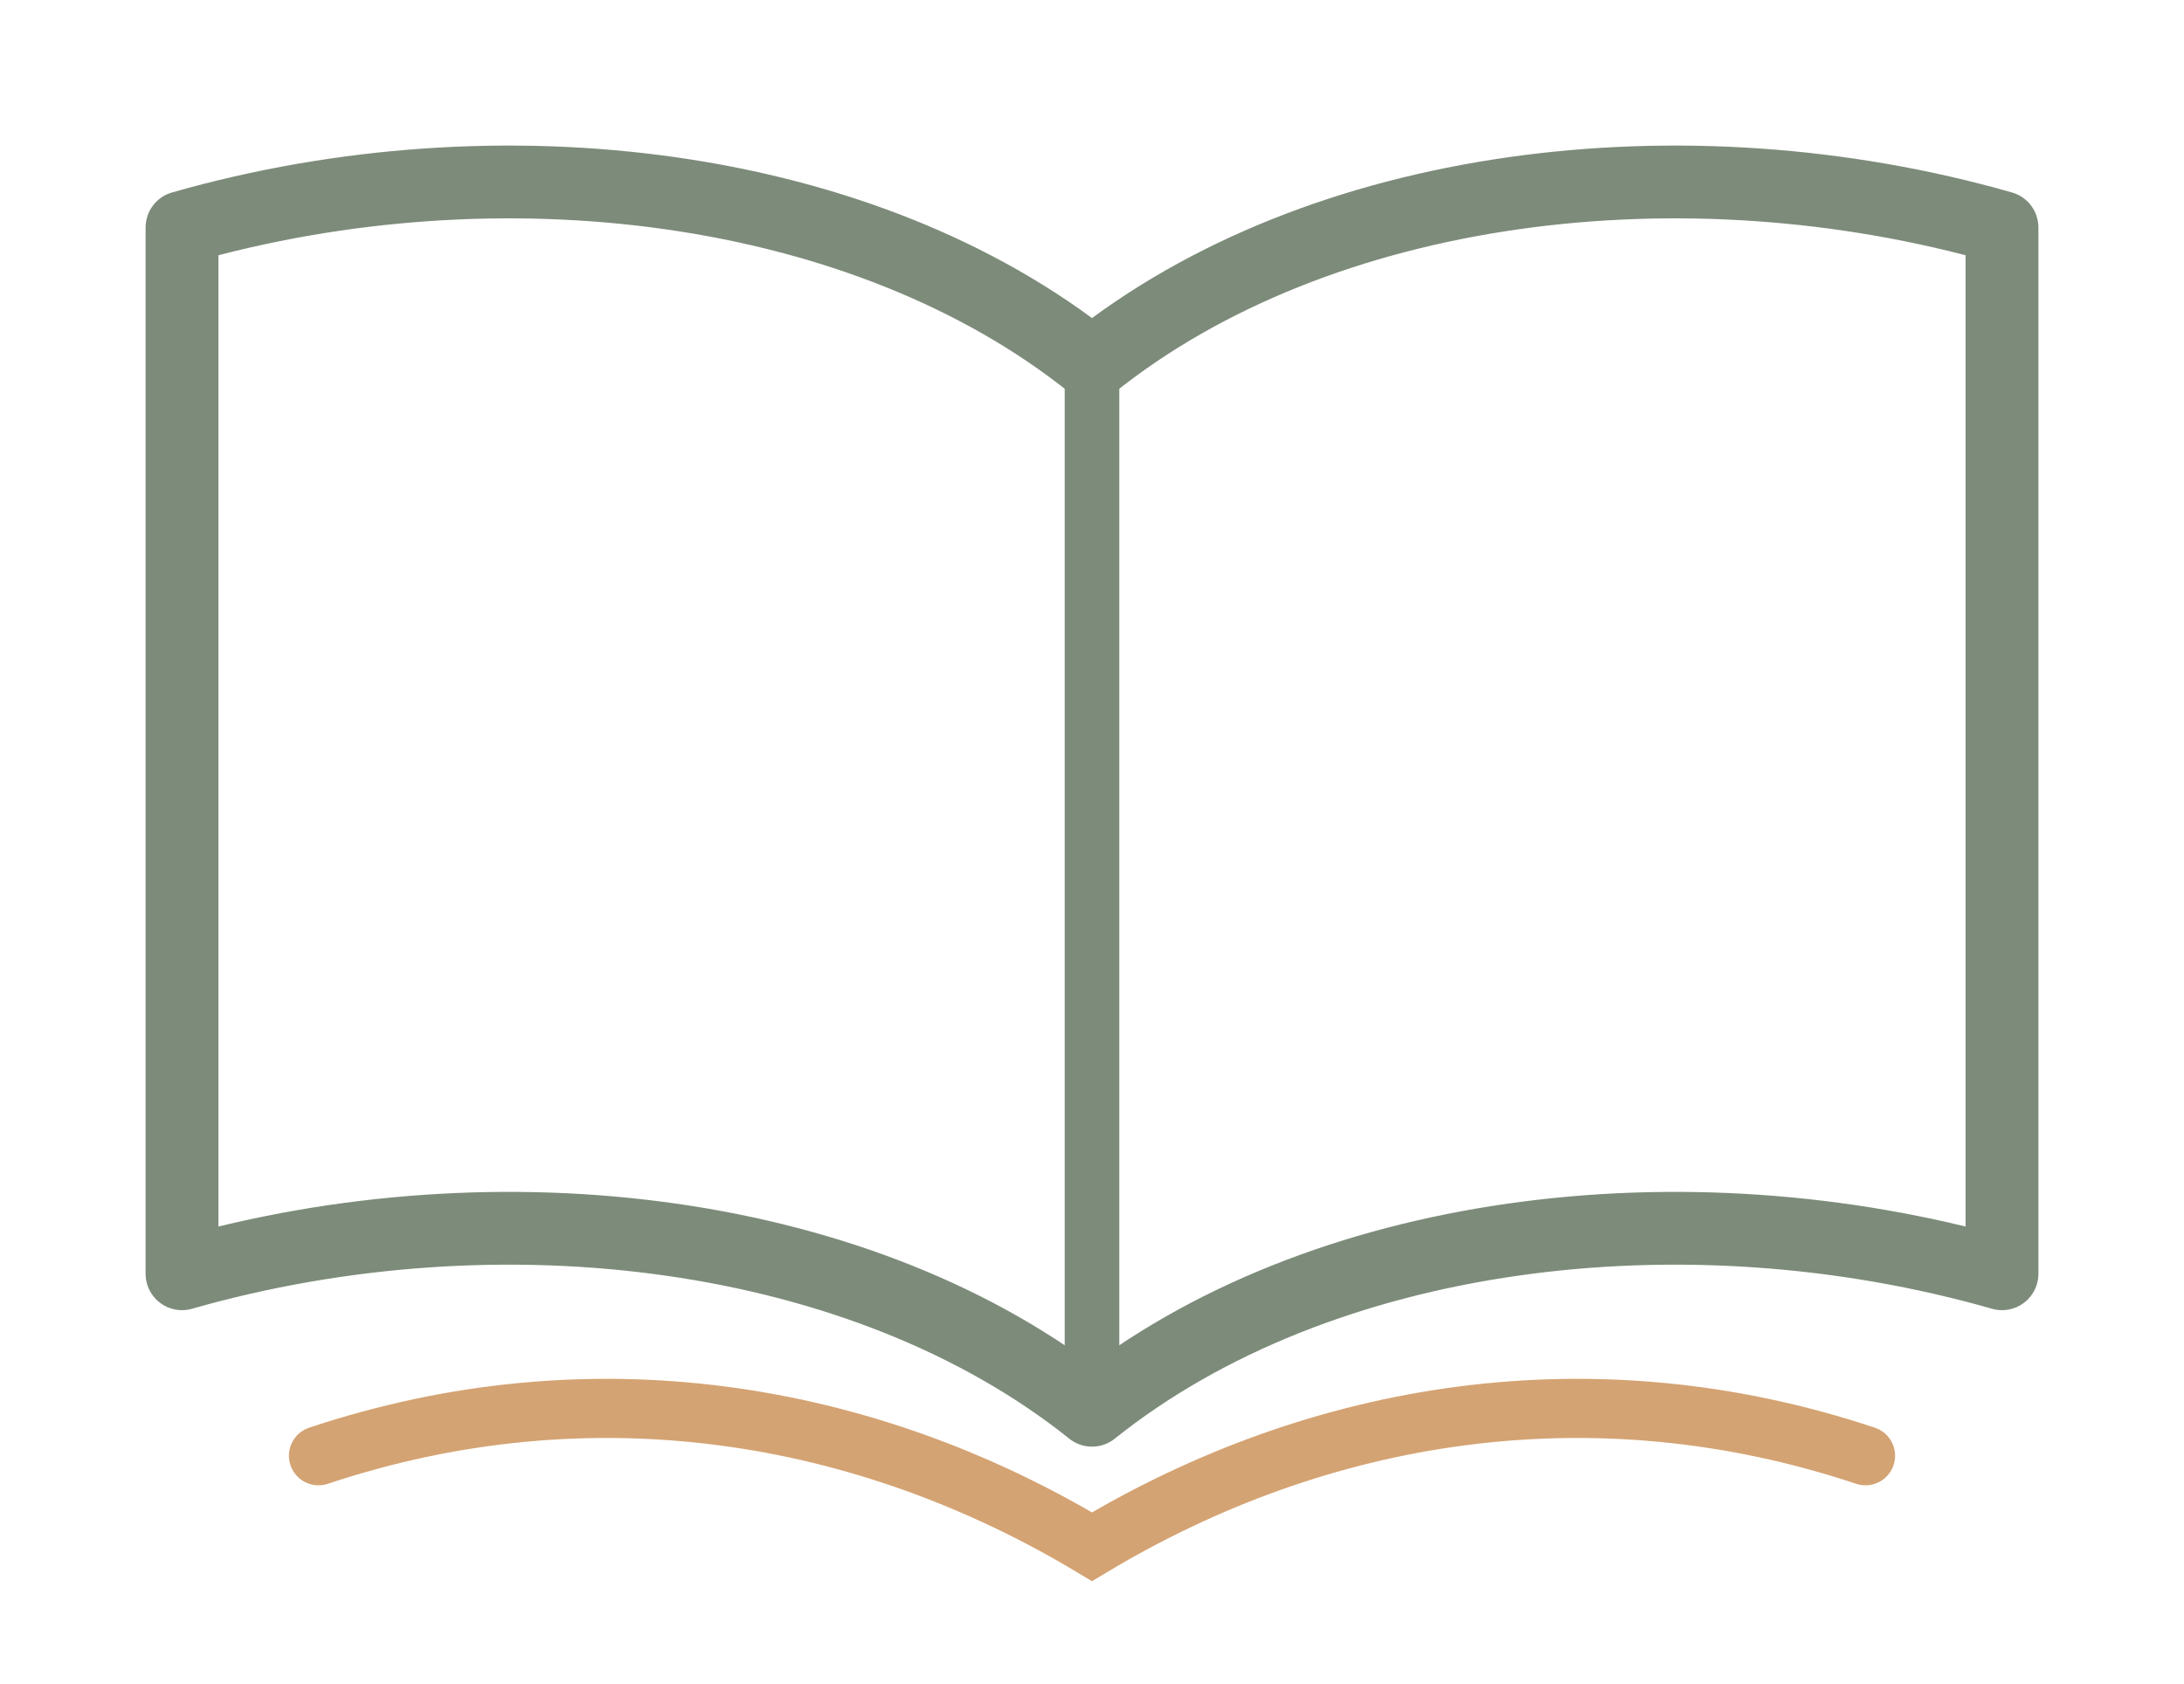
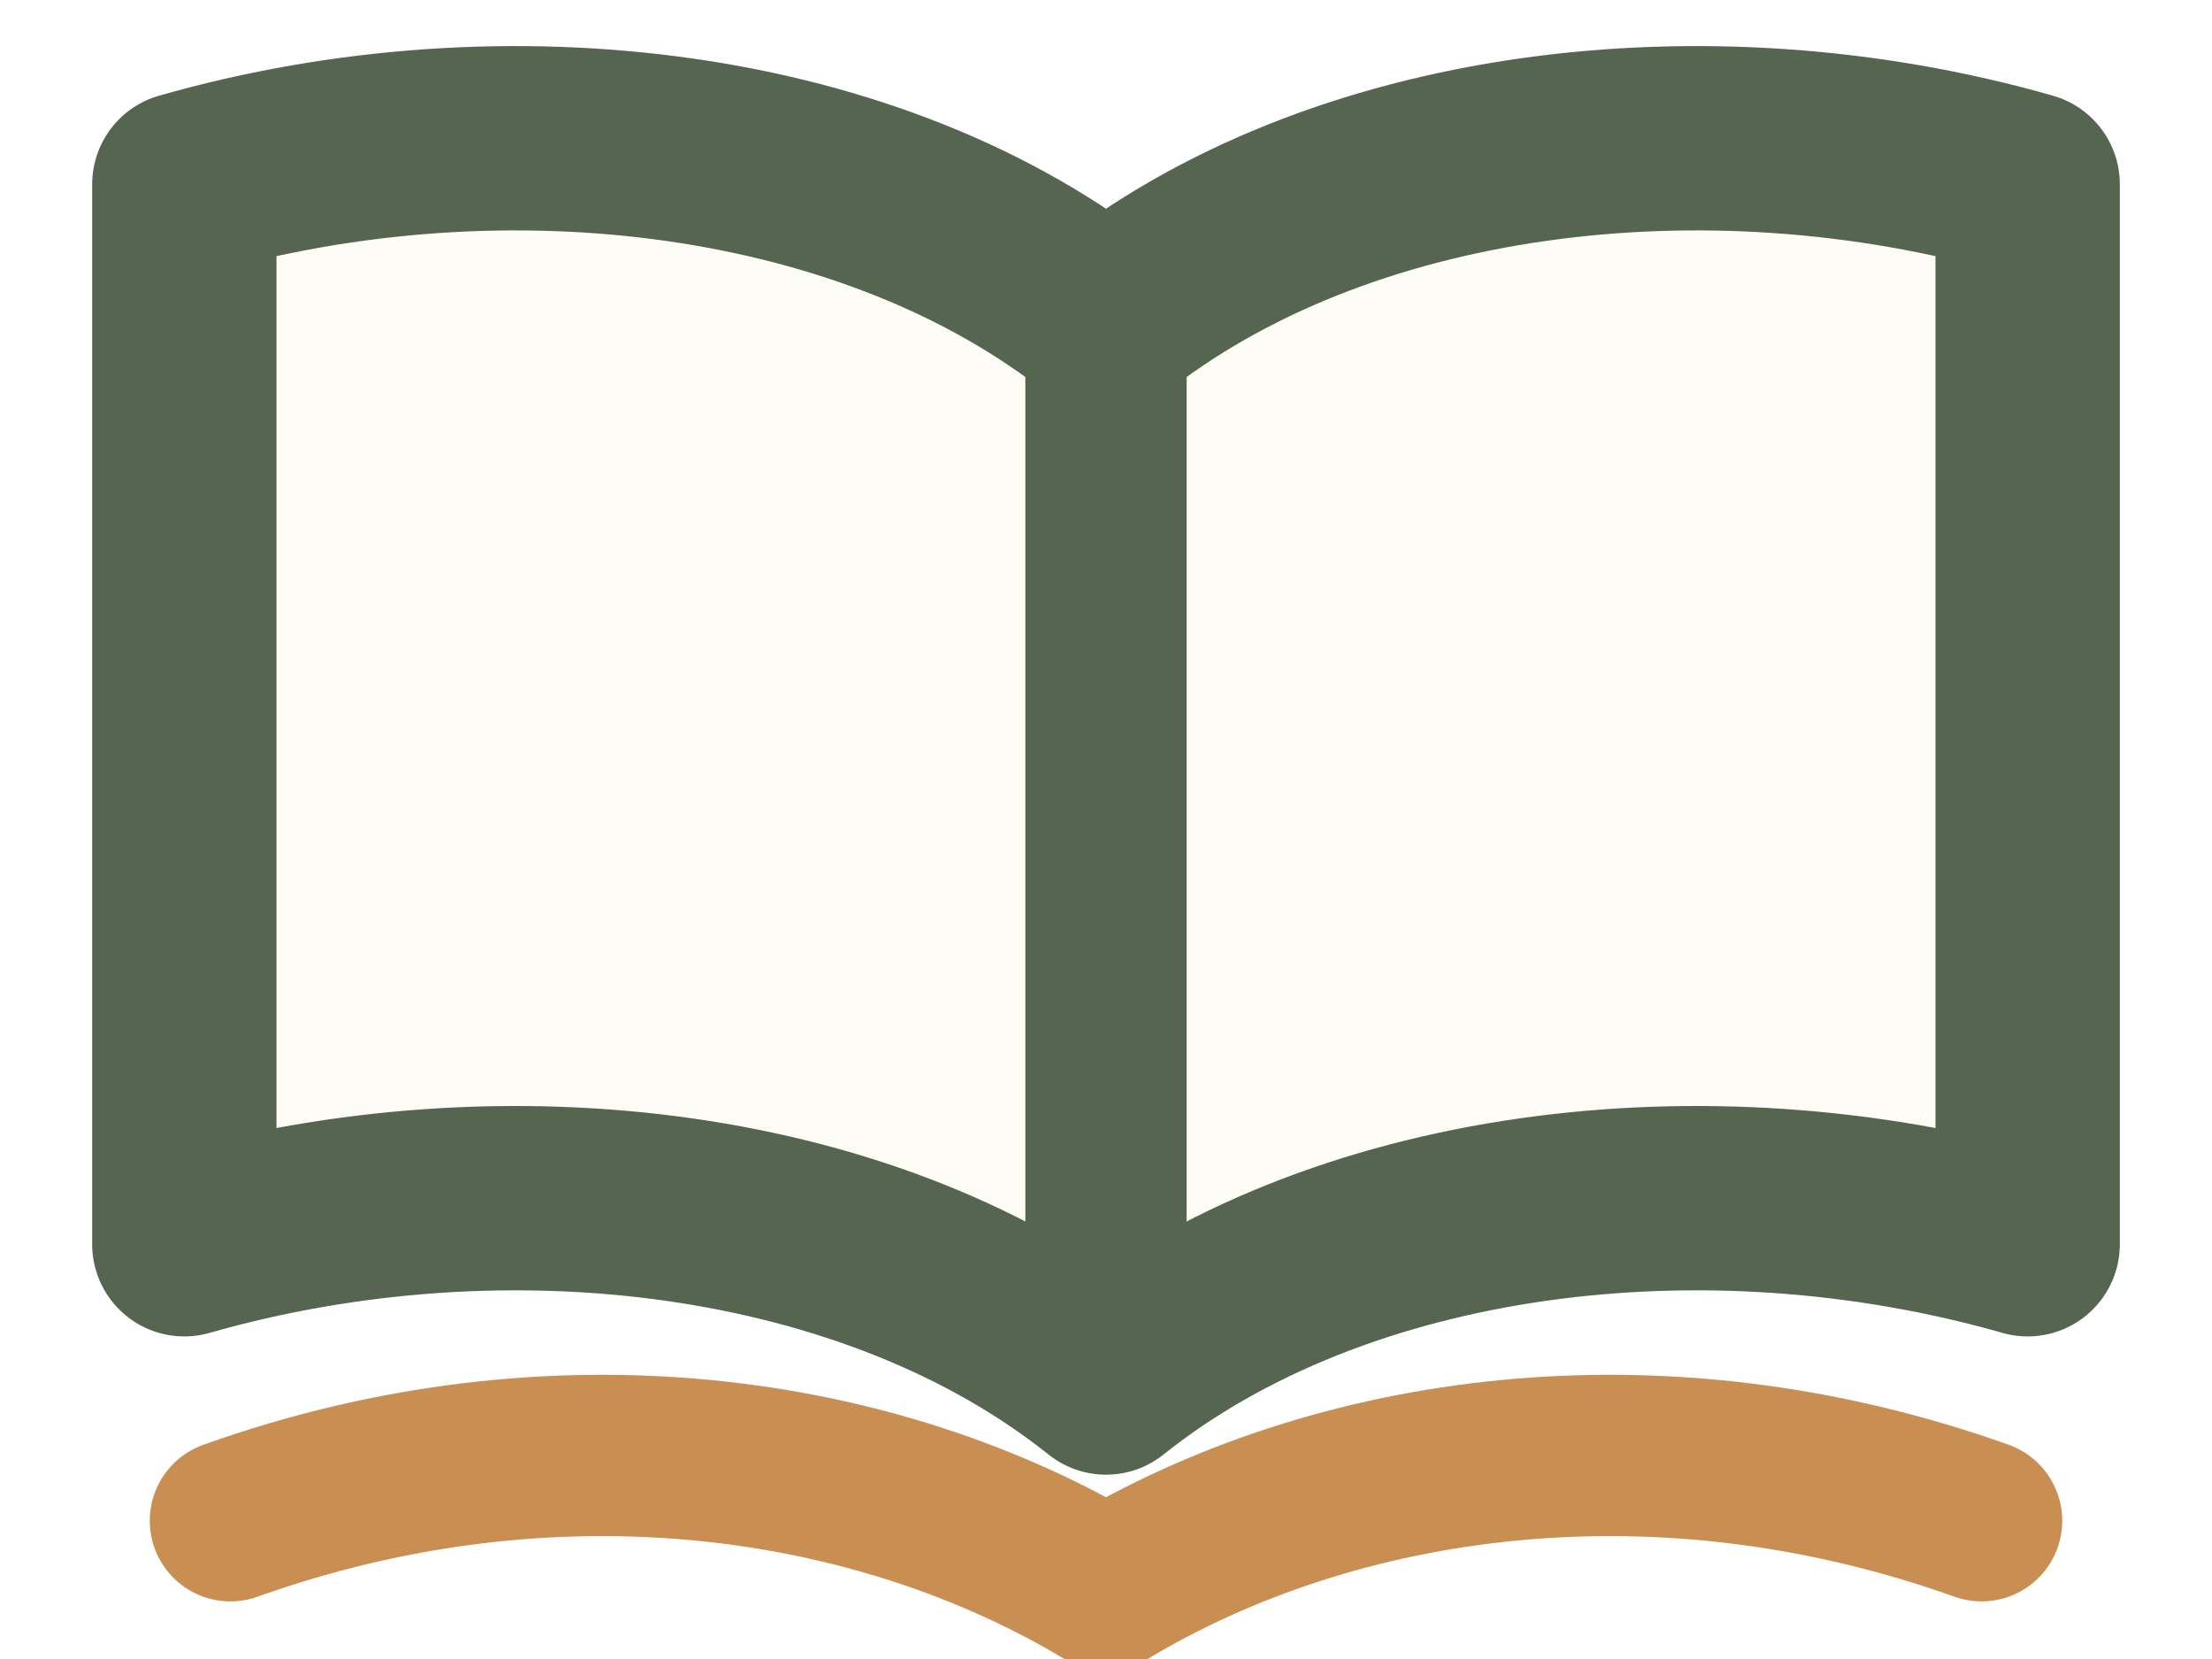
- <svg xmlns="http://www.w3.org/2000/svg" viewBox="4 20 96 74">
-   <path d="M52 36 C42 28 26 26 12 30 L12 76 C26 72 42 74 52 82 C62 74 78 72 92 76 L92 30 C78 26 62 28 52 36 Z" fill="none" stroke="#7D8C7A" stroke-width="3.2" stroke-linejoin="round" />
-   <path d="M52 36 L52 82" stroke="#7D8C7A" stroke-width="2.4" />
-   <path d="M18 84 C30 80 42 82 52 88 C62 82 74 80 86 84" fill="none" stroke="#D4A373" stroke-width="2.6" stroke-linecap="round" />
+ <svg xmlns="http://www.w3.org/2000/svg" viewBox="4 22 96 72">
+   <path d="M52 36 C42 28 26 26 12 30 L12 76 C26 72 42 74 52 82 C62 74 78 72 92 76 L92 30 C78 26 62 28 52 36 Z" fill="#FDFCF7" stroke="#55654F" stroke-width="8" stroke-linejoin="round" />
+   <path d="M52 36 L52 82" stroke="#55654F" stroke-width="7" />
+   <path d="M14 88 C28 83 42 85 52 91 C62 85 76 83 90 88" fill="none" stroke="#C98E52" stroke-width="7" stroke-linecap="round" />
</svg>
